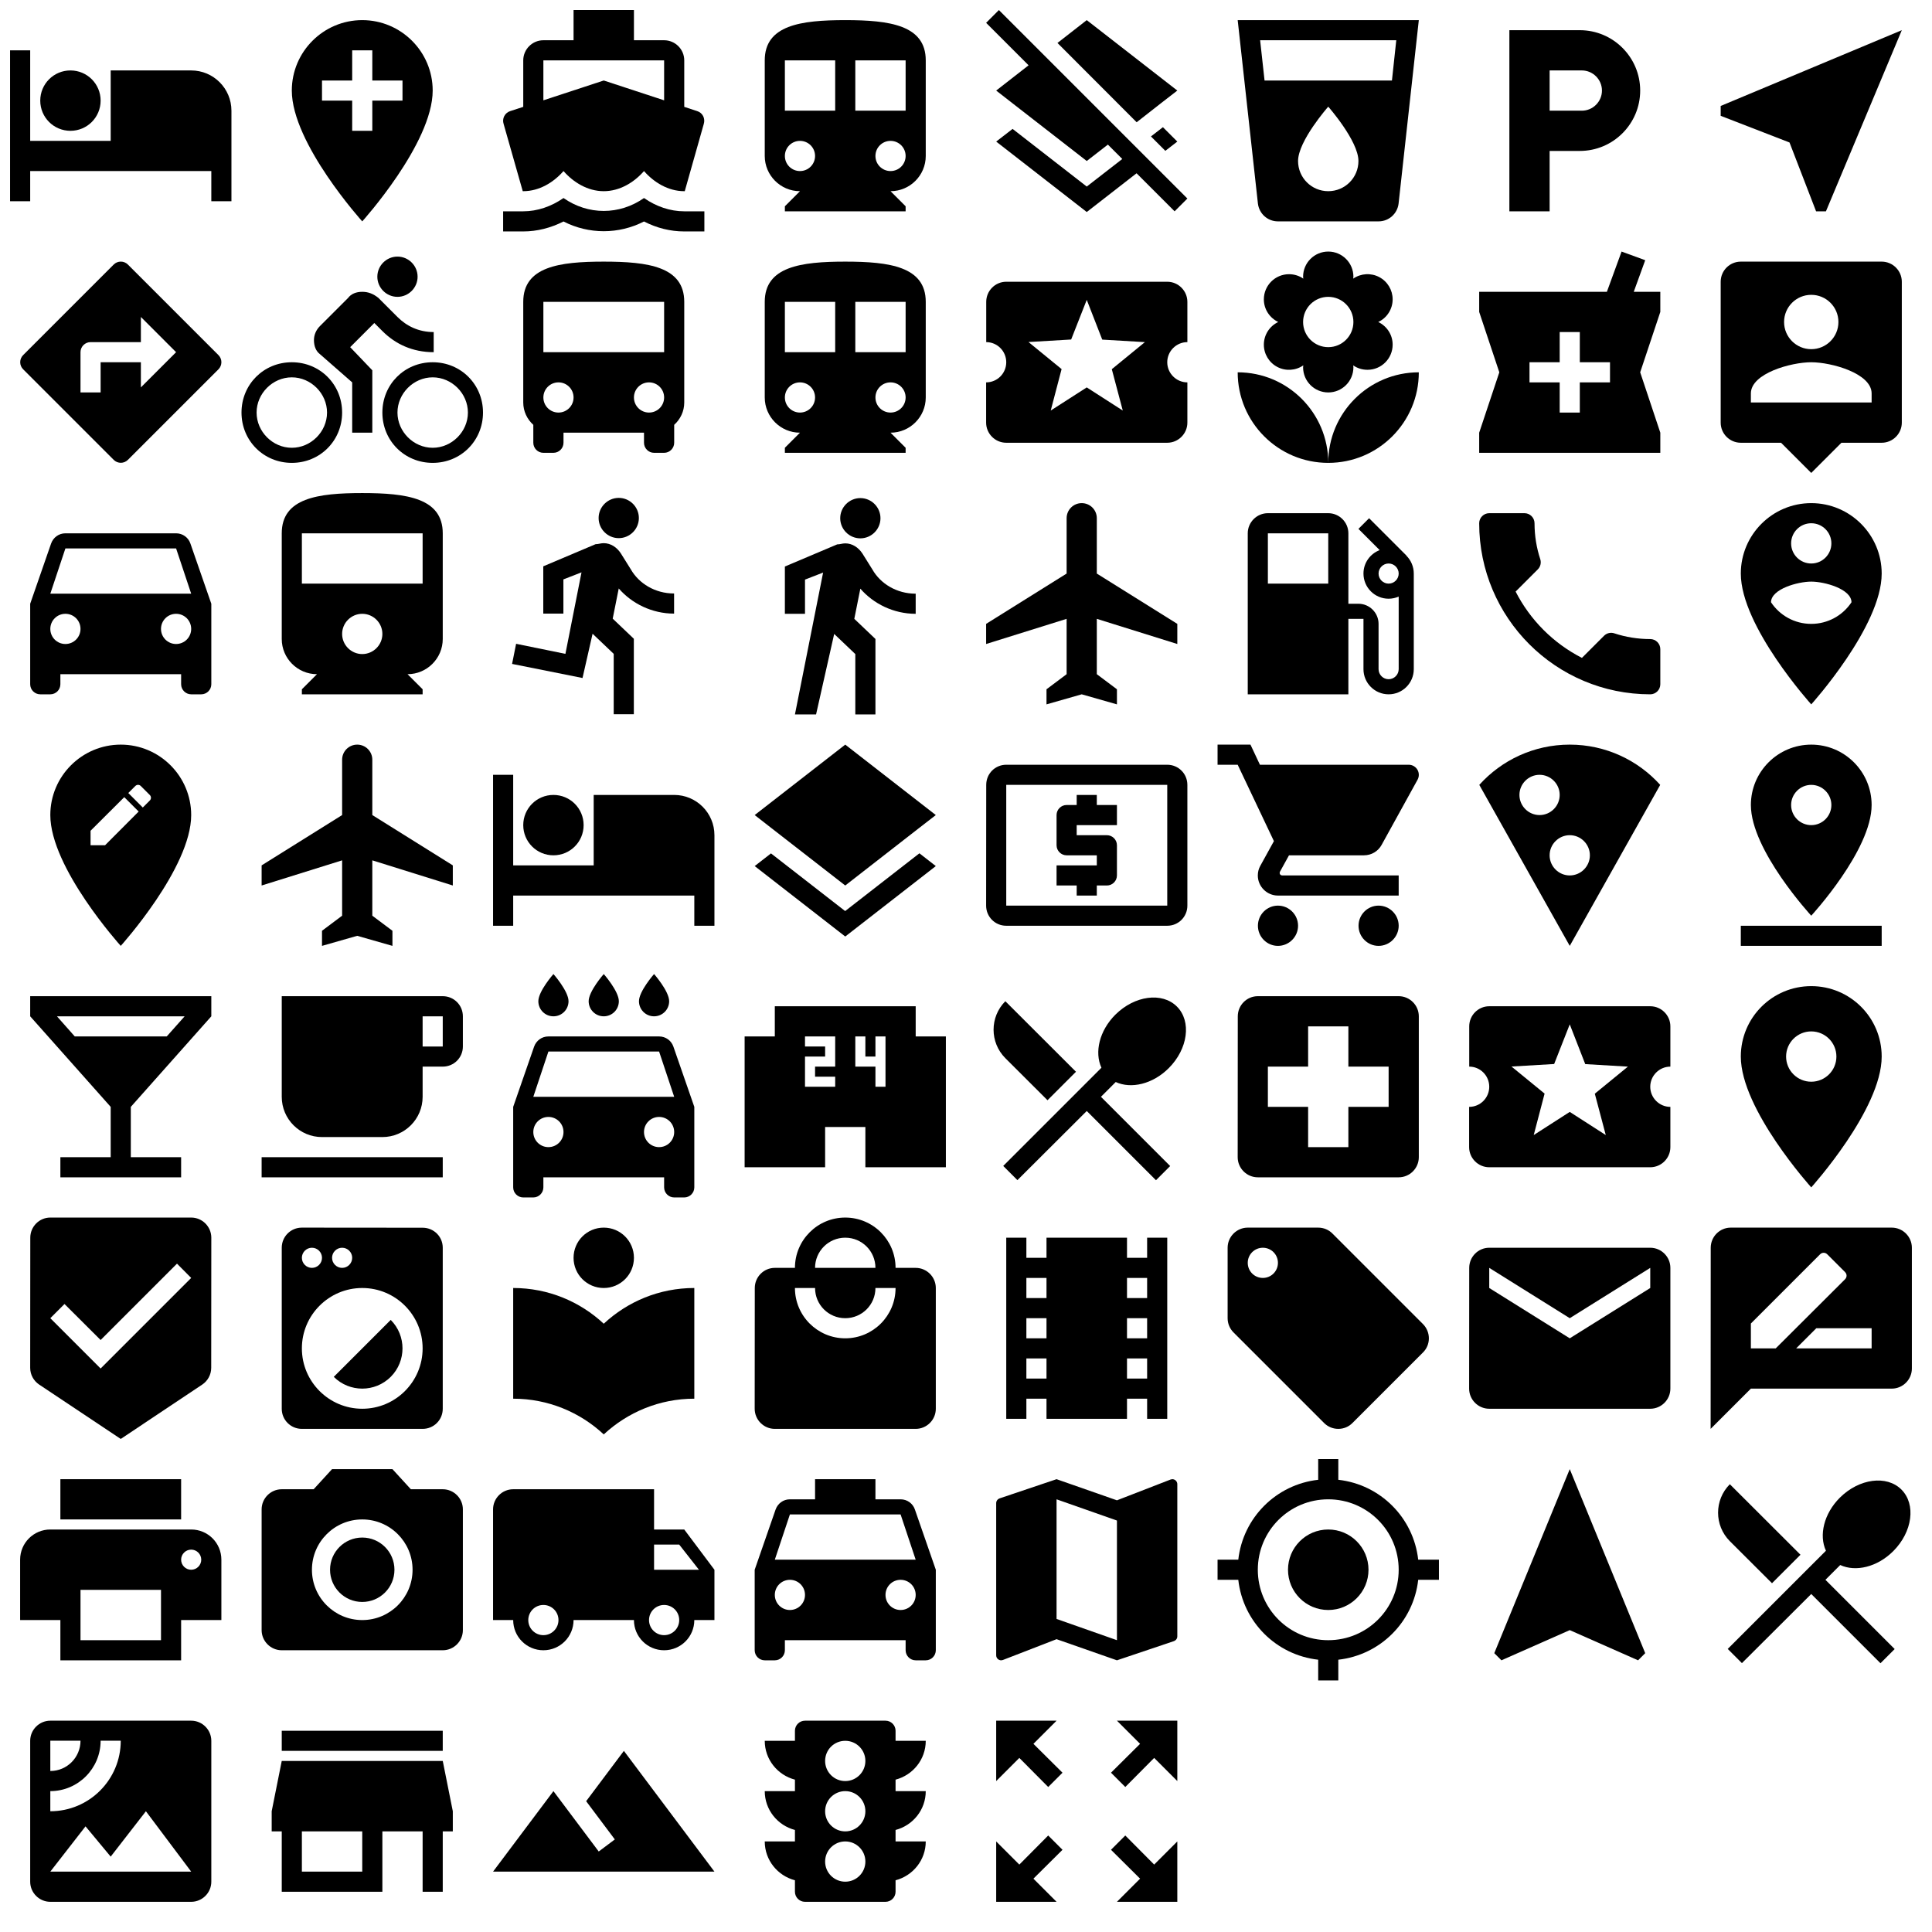
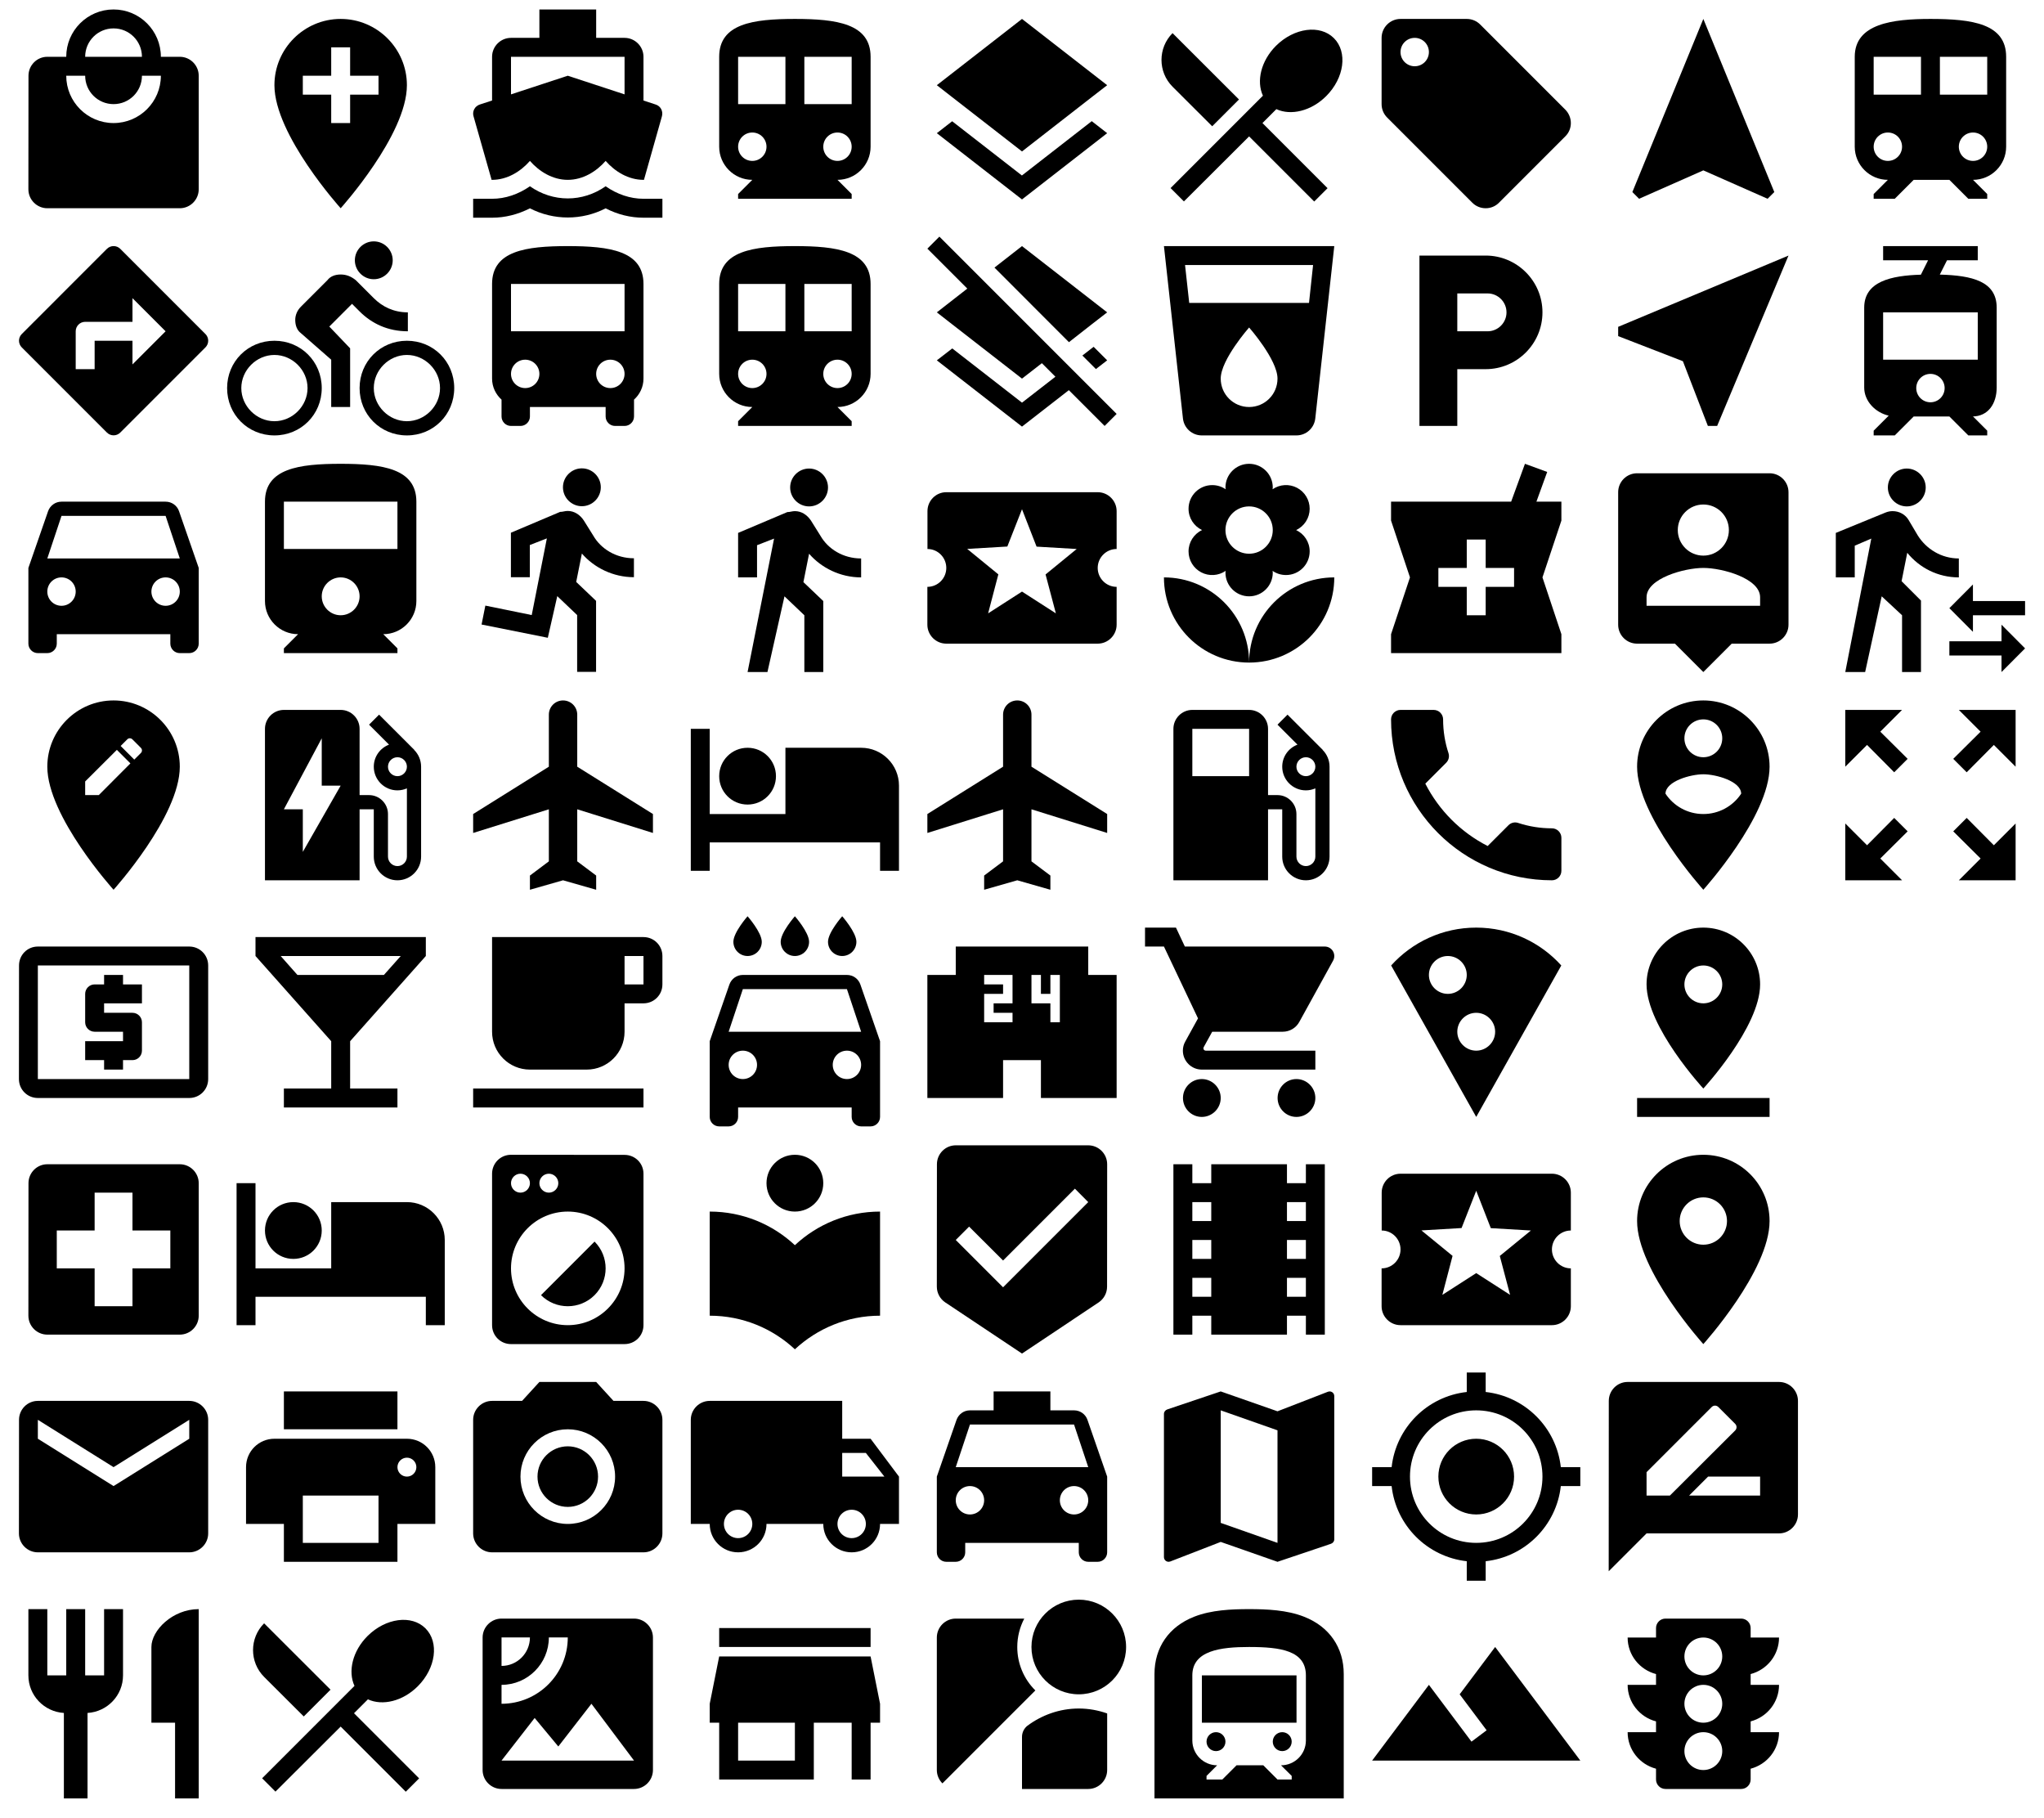
- <svg xmlns="http://www.w3.org/2000/svg" width="192" height="192" viewBox="0 0 192 192">
+ <svg xmlns="http://www.w3.org/2000/svg" width="216" height="192" viewBox="0 0 216 192">
  <svg width="24" height="24" viewBox="0 0 24 24" id="ic_add_location_24px" x="24">
    <path d="M12 2C8.14 2 5 5.14 5 9c0 5.25 7 13 7 13s7-7.75 7-13c0-3.86-3.14-7-7-7zm4 8h-3v3h-2v-3H8V8h3V5h2v3h3v2z" />
  </svg>
-   <svg width="24" height="24" viewBox="0 0 24 24" id="ic_beenhere_24px" y="120">
+   <svg width="24" height="24" viewBox="0 0 24 24" id="ic_beenhere_24px" x="96" y="120">
    <path d="M19 1H5c-1.1 0-1.99.9-1.99 2L3 15.93c0 .69.35 1.3.88 1.66L12 23l8.11-5.41c.53-.36.88-.97.88-1.66L21 3c0-1.1-.9-2-2-2zm-9 15l-5-5 1.41-1.41L10 13.17l7.59-7.59L19 7l-9 9z" />
  </svg>
  <svg width="24" height="24" viewBox="0 0 24 24" id="ic_directions_24px" y="24">
    <path d="M21.71 11.29l-9-9a.996.996 0 0 0-1.41 0l-9 9a.996.996 0 0 0 0 1.41l9 9c.39.39 1.02.39 1.41 0l9-9a.996.996 0 0 0 0-1.41zM14 14.5V12h-4v3H8v-4c0-.55.45-1 1-1h5V7.5l3.5 3.5-3.5 3.5z" />
  </svg>
  <svg width="24" height="24" viewBox="0 0 24 24" id="ic_directions_bike_24px" x="24" y="24">
    <path d="M15.5 5.5c1.1 0 2-.9 2-2s-.9-2-2-2-2 .9-2 2 .9 2 2 2zM5 12c-2.8 0-5 2.2-5 5s2.2 5 5 5 5-2.2 5-5-2.2-5-5-5zm0 8.5c-1.9 0-3.5-1.6-3.5-3.5s1.6-3.5 3.5-3.5 3.5 1.6 3.5 3.5-1.6 3.5-3.5 3.5zm5.8-10l2.4-2.4.8.8c1.3 1.3 3 2.1 5.1 2.1V9c-1.5 0-2.7-.6-3.6-1.5l-1.9-1.9c-.5-.4-1-.6-1.6-.6s-1.1.2-1.4.6L7.8 8.4c-.4.4-.6.9-.6 1.4 0 .6.2 1.1.6 1.4L11 14v5h2v-6.2l-2.2-2.3zM19 12c-2.8 0-5 2.2-5 5s2.2 5 5 5 5-2.2 5-5-2.2-5-5-5zm0 8.5c-1.9 0-3.5-1.6-3.5-3.5s1.6-3.5 3.5-3.5 3.5 1.6 3.5 3.5-1.6 3.5-3.5 3.5z" />
  </svg>
  <svg width="24" height="24" viewBox="0 0 24 24" id="ic_directions_boat_24px" x="48">
    <path d="M20 21c-1.39 0-2.78-.47-4-1.32-2.44 1.71-5.56 1.71-8 0C6.78 20.53 5.39 21 4 21H2v2h2c1.38 0 2.74-.35 4-.99a8.752 8.752 0 0 0 8 0c1.26.65 2.62.99 4 .99h2v-2h-2zM3.95 19H4c1.6 0 3.02-.88 4-2 .98 1.12 2.4 2 4 2s3.02-.88 4-2c.98 1.12 2.4 2 4 2h.05l1.89-6.68c.08-.26.06-.54-.06-.78s-.34-.42-.6-.5L20 10.62V6c0-1.1-.9-2-2-2h-3V1H9v3H6c-1.1 0-2 .9-2 2v4.62l-1.29.42a1.007 1.007 0 0 0-.66 1.28L3.95 19zM6 6h12v3.97L12 8 6 9.97V6z" />
  </svg>
  <svg width="24" height="24" viewBox="0 0 24 24" id="ic_directions_bus_24px" x="48" y="24">
    <path d="M4 16c0 .88.39 1.67 1 2.22V20c0 .55.45 1 1 1h1c.55 0 1-.45 1-1v-1h8v1c0 .55.45 1 1 1h1c.55 0 1-.45 1-1v-1.78c.61-.55 1-1.34 1-2.22V6c0-3.5-3.58-4-8-4s-8 .5-8 4v10zm3.5 1c-.83 0-1.5-.67-1.5-1.5S6.67 14 7.5 14s1.5.67 1.5 1.5S8.33 17 7.5 17zm9 0c-.83 0-1.5-.67-1.5-1.5s.67-1.5 1.5-1.5 1.5.67 1.5 1.5-.67 1.5-1.5 1.5zm1.5-6H6V6h12v5z" />
  </svg>
  <svg width="24" height="24" viewBox="0 0 24 24" id="ic_directions_car_24px" y="48">
    <path d="M18.92 6.01C18.72 5.42 18.16 5 17.5 5h-11c-.66 0-1.21.42-1.42 1.01L3 12v8c0 .55.45 1 1 1h1c.55 0 1-.45 1-1v-1h12v1c0 .55.45 1 1 1h1c.55 0 1-.45 1-1v-8l-2.08-5.99zM6.5 16c-.83 0-1.5-.67-1.5-1.5S5.67 13 6.5 13s1.5.67 1.5 1.5S7.33 16 6.5 16zm11 0c-.83 0-1.5-.67-1.5-1.5s.67-1.5 1.5-1.5 1.5.67 1.5 1.5-.67 1.5-1.5 1.5zM5 11l1.5-4.5h11L19 11H5z" />
  </svg>
  <svg width="24" height="24" viewBox="0 0 24 24" id="ic_directions_railway_24px" x="24" y="48">
    <path d="M4 15.5C4 17.43 5.57 19 7.5 19L6 20.5v.5h12v-.5L16.5 19c1.93 0 3.5-1.57 3.5-3.5V5c0-3.5-3.58-4-8-4s-8 .5-8 4v10.5zm8 1.5c-1.1 0-2-.9-2-2s.9-2 2-2 2 .9 2 2-.9 2-2 2zm6-7H6V5h12v5z" />
  </svg>
  <svg width="24" height="24" viewBox="0 0 24 24" id="ic_directions_run_24px" x="48" y="48">
    <path d="M13.49 5.48c1.1 0 2-.9 2-2s-.9-2-2-2-2 .9-2 2 .9 2 2 2zm-3.6 13.9l1-4.4 2.1 2v6h2v-7.5l-2.1-2 .6-3c1.3 1.5 3.3 2.5 5.5 2.5v-2c-1.9 0-3.5-1-4.3-2.4l-1-1.6c-.4-.6-1-1-1.7-1-.3 0-.5.1-.8.1l-5.2 2.2v4.7h2v-3.4l1.8-.7-1.6 8.1-4.9-1-.4 2 7 1.4z" />
  </svg>
  <svg width="24" height="24" viewBox="0 0 24 24" id="ic_directions_subway_24px" x="72">
    <path d="M12 2c-4.42 0-8 .5-8 4v9.5C4 17.43 5.57 19 7.5 19L6 20.5v.5h12v-.5L16.5 19c1.93 0 3.5-1.57 3.5-3.5V6c0-3.5-3.58-4-8-4zM7.5 17c-.83 0-1.5-.67-1.5-1.5S6.67 14 7.5 14s1.5.67 1.5 1.5S8.33 17 7.5 17zm3.5-6H6V6h5v5zm5.5 6c-.83 0-1.5-.67-1.5-1.5s.67-1.5 1.5-1.5 1.5.67 1.5 1.5-.67 1.5-1.5 1.5zm1.5-6h-5V6h5v5z" />
  </svg>
  <svg width="24" height="24" viewBox="0 0 24 24" id="ic_directions_transit_24px" x="72" y="24">
    <path d="M12 2c-4.42 0-8 .5-8 4v9.5C4 17.43 5.57 19 7.5 19L6 20.5v.5h12v-.5L16.5 19c1.93 0 3.5-1.57 3.5-3.5V6c0-3.5-3.58-4-8-4zM7.5 17c-.83 0-1.5-.67-1.5-1.5S6.67 14 7.5 14s1.5.67 1.5 1.5S8.33 17 7.5 17zm3.5-6H6V6h5v5zm5.5 6c-.83 0-1.5-.67-1.5-1.5s.67-1.5 1.5-1.5 1.5.67 1.5 1.5-.67 1.5-1.5 1.5zm1.5-6h-5V6h5v5z" />
  </svg>
  <svg width="24" height="24" viewBox="0 0 24 24" id="ic_directions_walk_24px" x="72" y="48">
    <path d="M13.5 5.5c1.1 0 2-.9 2-2s-.9-2-2-2-2 .9-2 2 .9 2 2 2zM9.8 8.9L7 23h2.1l1.8-8 2.1 2v6h2v-7.5l-2.1-2 .6-3C14.8 12 16.8 13 19 13v-2c-1.9 0-3.5-1-4.3-2.4l-1-1.6c-.4-.6-1-1-1.7-1-.3 0-.5.1-.8.1L6 8.3V13h2V9.6l1.8-.7" />
  </svg>
  <svg width="24" height="24" viewBox="0 0 24 24" id="ic_edit_location_24px" y="72">
    <path d="M12 2C8.14 2 5 5.14 5 9c0 5.25 7 13 7 13s7-7.75 7-13c0-3.86-3.14-7-7-7zm-1.56 10H9v-1.44l3.35-3.34 1.43 1.43L10.44 12zm4.45-4.45l-.7.7-1.44-1.44.7-.7a.38.38 0 0 1 .54 0l.9.9c.15.15.15.39 0 .54z" />
  </svg>
-   <svg width="24" height="24" viewBox="0 0 24 24" id="ic_flight_24px" x="24" y="72">
+   <svg width="24" height="24" viewBox="0 0 24 24" id="ic_ev_station_24px" x="24" y="72">
+     <path d="M19.77 7.23l.01-.01-3.72-3.72L15 4.56l2.11 2.11c-.94.36-1.61 1.26-1.61 2.33a2.5 2.5 0 0 0 2.5 2.5c.36 0 .69-.08 1-.21v7.21c0 .55-.45 1-1 1s-1-.45-1-1V14c0-1.1-.9-2-2-2h-1V5c0-1.1-.9-2-2-2H6c-1.1 0-2 .9-2 2v16h10v-7.5h1.5v5a2.5 2.5 0 0 0 5 0V9c0-.69-.28-1.32-.73-1.77zM18 10c-.55 0-1-.45-1-1s.45-1 1-1 1 .45 1 1-.45 1-1 1zM8 18v-4.5H6L10 6v5h2l-4 7z" />
+   </svg>
+   <svg width="24" height="24" viewBox="0 0 24 24" id="ic_flight_24px" x="48" y="72">
    <path d="M21 16v-2l-8-5V3.5c0-.83-.67-1.5-1.5-1.5S10 2.67 10 3.5V9l-8 5v2l8-2.5V19l-2 1.5V22l3.5-1 3.5 1v-1.5L13 19v-5.5l8 2.5z" />
  </svg>
-   <svg width="24" height="24" viewBox="0 0 24 24" id="ic_hotel_24px" x="48" y="72">
+   <svg width="24" height="24" viewBox="0 0 24 24" id="ic_hotel_24px" x="72" y="72">
    <path d="M7 13c1.66 0 3-1.34 3-3S8.66 7 7 7s-3 1.34-3 3 1.34 3 3 3zm12-6h-8v7H3V5H1v15h2v-3h18v3h2v-9a4 4 0 0 0-4-4z" />
  </svg>
-   <svg width="24" height="24" viewBox="0 0 24 24" id="ic_layers_24px" x="72" y="72">
+   <svg width="24" height="24" viewBox="0 0 24 24" id="ic_layers_24px" x="96">
    <path d="M11.99 18.54l-7.37-5.73L3 14.07l9 7 9-7-1.63-1.27-7.38 5.74zM12 16l7.36-5.73L21 9l-9-7-9 7 1.63 1.27L12 16z" />
  </svg>
-   <svg width="24" height="24" viewBox="0 0 24 24" id="ic_layers_clear_24px" x="96">
+   <svg width="24" height="24" viewBox="0 0 24 24" id="ic_layers_clear_24px" x="96" y="24">
    <path d="M19.81 14.99l1.19-.92-1.43-1.43-1.19.92 1.43 1.43zm-.45-4.72L21 9l-9-7-2.91 2.27 7.87 7.88 2.4-1.88zM3.27 1L2 2.27l4.22 4.22L3 9l1.63 1.27L12 16l2.1-1.63 1.43 1.43L12 18.54l-7.37-5.73L3 14.07l9 7 4.95-3.85L20.73 21 22 19.73 3.27 1z" />
  </svg>
-   <svg width="24" height="24" viewBox="0 0 24 24" id="ic_local_activity_24px" x="96" y="24">
+   <svg width="24" height="24" viewBox="0 0 24 24" id="ic_local_activity_24px" x="96" y="48">
    <path d="M20 12c0-1.1.9-2 2-2V6c0-1.1-.9-2-2-2H4c-1.1 0-1.99.9-1.99 2v4c1.1 0 1.99.9 1.99 2s-.89 2-2 2v4c0 1.1.9 2 2 2h16c1.1 0 2-.9 2-2v-4c-1.1 0-2-.9-2-2zm-4.42 4.8L12 14.5l-3.58 2.3 1.08-4.12-3.29-2.69 4.24-.25L12 5.8l1.54 3.95 4.24.25-3.29 2.69 1.09 4.11z" />
  </svg>
-   <svg width="24" height="24" viewBox="0 0 24 24" id="ic_local_airport_24px" x="96" y="48">
+   <svg width="24" height="24" viewBox="0 0 24 24" id="ic_local_airport_24px" x="96" y="72">
    <path d="M21 16v-2l-8-5V3.5c0-.83-.67-1.5-1.5-1.5S10 2.67 10 3.5V9l-8 5v2l8-2.5V19l-2 1.5V22l3.5-1 3.5 1v-1.5L13 19v-5.5l8 2.5z" />
  </svg>
-   <svg width="24" height="24" viewBox="0 0 24 24" id="ic_local_atm_24px" x="96" y="72">
+   <svg width="24" height="24" viewBox="0 0 24 24" id="ic_local_atm_24px" y="96">
    <path d="M11 17h2v-1h1c.55 0 1-.45 1-1v-3c0-.55-.45-1-1-1h-3v-1h4V8h-2V7h-2v1h-1c-.55 0-1 .45-1 1v3c0 .55.45 1 1 1h3v1H9v2h2v1zm9-13H4c-1.11 0-1.99.89-1.99 2L2 18c0 1.11.89 2 2 2h16c1.11 0 2-.89 2-2V6c0-1.11-.89-2-2-2zm0 14H4V6h16v12z" />
  </svg>
-   <svg width="24" height="24" viewBox="0 0 24 24" id="ic_local_bar_24px" y="96">
+   <svg width="24" height="24" viewBox="0 0 24 24" id="ic_local_bar_24px" x="24" y="96">
    <path d="M21 5V3H3v2l8 9v5H6v2h12v-2h-5v-5l8-9zM7.43 7L5.66 5h12.69l-1.78 2H7.43z" />
  </svg>
-   <svg width="24" height="24" viewBox="0 0 24 24" id="ic_local_cafe_24px" x="24" y="96">
+   <svg width="24" height="24" viewBox="0 0 24 24" id="ic_local_cafe_24px" x="48" y="96">
    <path d="M20 3H4v10a4 4 0 0 0 4 4h6a4 4 0 0 0 4-4v-3h2c1.11 0 2-.89 2-2V5c0-1.11-.89-2-2-2zm0 5h-2V5h2v3zM2 21h18v-2H2v2z" />
  </svg>
-   <svg width="24" height="24" viewBox="0 0 24 24" id="ic_local_car_wash_24px" x="48" y="96">
+   <svg width="24" height="24" viewBox="0 0 24 24" id="ic_local_car_wash_24px" x="72" y="96">
    <path d="M17 5c.83 0 1.5-.67 1.5-1.5 0-1-1.5-2.7-1.5-2.7s-1.5 1.7-1.5 2.7c0 .83.67 1.5 1.5 1.5zm-5 0c.83 0 1.5-.67 1.5-1.5 0-1-1.5-2.7-1.5-2.7s-1.5 1.7-1.5 2.7c0 .83.67 1.5 1.5 1.5zM7 5c.83 0 1.5-.67 1.5-1.5C8.5 2.5 7 .8 7 .8S5.5 2.5 5.5 3.5C5.5 4.33 6.17 5 7 5zm11.92 3.01C18.72 7.42 18.16 7 17.5 7h-11c-.66 0-1.21.42-1.42 1.01L3 14v8c0 .55.45 1 1 1h1c.55 0 1-.45 1-1v-1h12v1c0 .55.45 1 1 1h1c.55 0 1-.45 1-1v-8l-2.08-5.99zM6.5 18c-.83 0-1.5-.67-1.5-1.5S5.67 15 6.5 15s1.5.67 1.5 1.5S7.33 18 6.5 18zm11 0c-.83 0-1.5-.67-1.5-1.5s.67-1.5 1.5-1.5 1.5.67 1.5 1.5-.67 1.5-1.5 1.5zM5 13l1.5-4.5h11L19 13H5z" />
  </svg>
-   <svg width="24" height="24" viewBox="0 0 24 24" id="ic_local_convenience_store_24px" x="72" y="96">
+   <svg width="24" height="24" viewBox="0 0 24 24" id="ic_local_convenience_store_24px" x="96" y="96">
    <path d="M19 7V4H5v3H2v13h8v-4h4v4h8V7h-3zm-8 3H9v1h2v1H8V9h2V8H8V7h3v3zm5 2h-1v-2h-2V7h1v2h1V7h1v5z" />
  </svg>
-   <svg width="24" height="24" viewBox="0 0 24 24" id="ic_local_dining_24px" x="96" y="96">
+   <svg width="24" height="24" viewBox="0 0 24 24" id="ic_local_dining_24px" x="120">
    <path d="M8.1 13.34l2.83-2.83L3.91 3.5a4.008 4.008 0 0 0 0 5.66l4.19 4.18zm6.78-1.81c1.53.71 3.68.21 5.27-1.38 1.91-1.91 2.28-4.65.81-6.12-1.46-1.46-4.2-1.1-6.12.81-1.59 1.59-2.09 3.74-1.38 5.27L3.7 19.87l1.41 1.41L12 14.41l6.88 6.88 1.41-1.41L13.41 13l1.47-1.47z" />
  </svg>
-   <svg width="24" height="24" viewBox="0 0 24 24" id="ic_local_drink_24px" x="120">
+   <svg width="24" height="24" viewBox="0 0 24 24" id="ic_local_drink_24px" x="120" y="24">
    <path d="M3 2l2.01 18.23C5.13 21.23 5.97 22 7 22h10c1.03 0 1.87-.77 1.99-1.77L21 2H3zm9 17c-1.66 0-3-1.34-3-3 0-2 3-5.4 3-5.4s3 3.4 3 5.4c0 1.66-1.34 3-3 3zm6.33-11H5.67l-.44-4h13.53l-.43 4z" />
  </svg>
-   <svg width="24" height="24" viewBox="0 0 24 24" id="ic_local_florist_24px" x="120" y="24">
+   <svg width="24" height="24" viewBox="0 0 24 24" id="ic_local_florist_24px" x="120" y="48">
    <path d="M12 22a9 9 0 0 0 9-9 9 9 0 0 0-9 9zM5.6 10.25a2.5 2.5 0 0 0 3.92 2.06l-.02.19a2.5 2.5 0 0 0 5 0l-.02-.19c.4.28.89.44 1.42.44a2.5 2.5 0 0 0 2.5-2.5c0-1-.59-1.85-1.43-2.25a2.49 2.49 0 0 0 1.43-2.25 2.5 2.5 0 0 0-3.92-2.06l.02-.19a2.5 2.5 0 1 0-5 0l.02.19c-.4-.28-.89-.44-1.42-.44a2.5 2.5 0 0 0-2.5 2.5c0 1 .59 1.85 1.43 2.25a2.49 2.49 0 0 0-1.43 2.25zM12 5.5a2.5 2.5 0 0 1 0 5 2.5 2.5 0 0 1 0-5zM3 13a9 9 0 0 0 9 9 9 9 0 0 0-9-9z" />
  </svg>
-   <svg width="24" height="24" viewBox="0 0 24 24" id="ic_local_gas_station_24px" x="120" y="48">
+   <svg width="24" height="24" viewBox="0 0 24 24" id="ic_local_gas_station_24px" x="120" y="72">
    <path d="M19.77 7.23l.01-.01-3.72-3.72L15 4.56l2.11 2.11c-.94.36-1.61 1.26-1.61 2.33a2.5 2.5 0 0 0 2.5 2.5c.36 0 .69-.08 1-.21v7.21c0 .55-.45 1-1 1s-1-.45-1-1V14c0-1.1-.9-2-2-2h-1V5c0-1.1-.9-2-2-2H6c-1.1 0-2 .9-2 2v16h10v-7.5h1.5v5a2.5 2.5 0 0 0 5 0V9c0-.69-.28-1.32-.73-1.77zM12 10H6V5h6v5zm6 0c-.55 0-1-.45-1-1s.45-1 1-1 1 .45 1 1-.45 1-1 1z" />
  </svg>
-   <svg width="24" height="24" viewBox="0 0 24 24" id="ic_local_grocery_store_24px" x="120" y="72">
+   <svg width="24" height="24" viewBox="0 0 24 24" id="ic_local_grocery_store_24px" x="120" y="96">
    <path d="M7 18c-1.1 0-1.99.9-1.99 2S5.9 22 7 22s2-.9 2-2-.9-2-2-2zM1 2v2h2l3.6 7.59-1.35 2.45c-.16.28-.25.61-.25.96 0 1.1.9 2 2 2h12v-2H7.42c-.14 0-.25-.11-.25-.25l.03-.12.9-1.63h7.45c.75 0 1.41-.41 1.75-1.03l3.58-6.49A1.003 1.003 0 0 0 20 4H5.21l-.94-2H1zm16 16c-1.1 0-1.99.9-1.99 2s.89 2 1.99 2 2-.9 2-2-.9-2-2-2z" />
  </svg>
-   <svg width="24" height="24" viewBox="0 0 24 24" id="ic_local_hospital_24px" x="120" y="96">
+   <svg width="24" height="24" viewBox="0 0 24 24" id="ic_local_hospital_24px" y="120">
    <path d="M19 3H5c-1.1 0-1.99.9-1.99 2L3 19c0 1.1.9 2 2 2h14c1.1 0 2-.9 2-2V5c0-1.1-.9-2-2-2zm-1 11h-4v4h-4v-4H6v-4h4V6h4v4h4v4z" />
  </svg>
-   <svg width="24" height="24" viewBox="0 0 24 24" id="ic_local_hotel_24px">
+   <svg width="24" height="24" viewBox="0 0 24 24" id="ic_local_hotel_24px" x="24" y="120">
    <path d="M7 13c1.66 0 3-1.34 3-3S8.66 7 7 7s-3 1.34-3 3 1.34 3 3 3zm12-6h-8v7H3V5H1v15h2v-3h18v3h2v-9a4 4 0 0 0-4-4z" />
  </svg>
-   <svg width="24" height="24" viewBox="0 0 24 24" id="ic_local_laundry_service_24px" x="24" y="120">
+   <svg width="24" height="24" viewBox="0 0 24 24" id="ic_local_laundry_service_24px" x="48" y="120">
    <path d="M9.17 16.83a4.008 4.008 0 0 0 5.66 0 4.008 4.008 0 0 0 0-5.66l-5.66 5.66zM18 2.01L6 2c-1.11 0-2 .89-2 2v16c0 1.11.89 2 2 2h12c1.11 0 2-.89 2-2V4c0-1.11-.89-1.99-2-1.99zM10 4c.55 0 1 .45 1 1s-.45 1-1 1-1-.45-1-1 .45-1 1-1zM7 4c.55 0 1 .45 1 1s-.45 1-1 1-1-.45-1-1 .45-1 1-1zm5 16c-3.31 0-6-2.69-6-6s2.69-6 6-6 6 2.69 6 6-2.69 6-6 6z" />
  </svg>
-   <svg width="24" height="24" viewBox="0 0 24 24" id="ic_local_library_24px" x="48" y="120">
+   <svg width="24" height="24" viewBox="0 0 24 24" id="ic_local_library_24px" x="72" y="120">
    <path d="M12 11.55C9.64 9.35 6.48 8 3 8v11c3.48 0 6.64 1.35 9 3.55 2.36-2.19 5.52-3.55 9-3.55V8c-3.48 0-6.64 1.35-9 3.55zM12 8c1.66 0 3-1.34 3-3s-1.34-3-3-3-3 1.34-3 3 1.34 3 3 3z" />
  </svg>
-   <svg width="24" height="24" viewBox="0 0 24 24" id="ic_local_mall_24px" x="72" y="120">
+   <svg width="24" height="24" viewBox="0 0 24 24" id="ic_local_mall_24px">
    <path d="M19 6h-2c0-2.76-2.24-5-5-5S7 3.24 7 6H5c-1.1 0-1.99.9-1.99 2L3 20c0 1.1.9 2 2 2h14c1.1 0 2-.9 2-2V8c0-1.1-.9-2-2-2zm-7-3c1.66 0 3 1.34 3 3H9c0-1.66 1.34-3 3-3zm0 10c-2.76 0-5-2.24-5-5h2c0 1.66 1.34 3 3 3s3-1.34 3-3h2c0 2.76-2.24 5-5 5z" />
  </svg>
-   <svg width="24" height="24" viewBox="0 0 24 24" id="ic_local_movies_24px" x="96" y="120">
+   <svg width="24" height="24" viewBox="0 0 24 24" id="ic_local_movies_24px" x="120" y="120">
    <path d="M18 3v2h-2V3H8v2H6V3H4v18h2v-2h2v2h8v-2h2v2h2V3h-2zM8 17H6v-2h2v2zm0-4H6v-2h2v2zm0-4H6V7h2v2zm10 8h-2v-2h2v2zm0-4h-2v-2h2v2zm0-4h-2V7h2v2z" />
  </svg>
-   <svg width="24" height="24" viewBox="0 0 24 24" id="ic_local_offer_24px" x="120" y="120">
+   <svg width="24" height="24" viewBox="0 0 24 24" id="ic_local_offer_24px" x="144">
    <path d="M21.41 11.58l-9-9C12.05 2.22 11.55 2 11 2H4c-1.1 0-2 .9-2 2v7c0 .55.22 1.05.59 1.42l9 9c.36.36.86.58 1.41.58.55 0 1.05-.22 1.41-.59l7-7c.37-.36.59-.86.59-1.41 0-.55-.23-1.06-.59-1.42zM5.5 7C4.67 7 4 6.33 4 5.5S4.67 4 5.5 4 7 4.67 7 5.5 6.33 7 5.5 7z" />
  </svg>
-   <svg width="24" height="24" viewBox="0 0 24 24" id="ic_local_parking_24px" x="144">
+   <svg width="24" height="24" viewBox="0 0 24 24" id="ic_local_parking_24px" x="144" y="24">
    <path d="M13 3H6v18h4v-6h3c3.31 0 6-2.69 6-6s-2.69-6-6-6zm.2 8H10V7h3.2c1.1 0 2 .9 2 2s-.9 2-2 2z" />
  </svg>
-   <svg width="24" height="24" viewBox="0 0 24 24" id="ic_local_pharmacy_24px" x="144" y="24">
+   <svg width="24" height="24" viewBox="0 0 24 24" id="ic_local_pharmacy_24px" x="144" y="48">
    <path d="M21 5h-2.64l1.14-3.14L17.15 1l-1.46 4H3v2l2 6-2 6v2h18v-2l-2-6 2-6V5zm-5 9h-3v3h-2v-3H8v-2h3V9h2v3h3v2z" />
  </svg>
-   <svg width="24" height="24" viewBox="0 0 24 24" id="ic_local_phone_24px" x="144" y="48">
+   <svg width="24" height="24" viewBox="0 0 24 24" id="ic_local_phone_24px" x="144" y="72">
    <path d="M6.62 10.79a15.15 15.15 0 0 0 6.59 6.59l2.2-2.2c.27-.27.67-.36 1.02-.24 1.12.37 2.33.57 3.57.57.55 0 1 .45 1 1V20c0 .55-.45 1-1 1-9.39 0-17-7.61-17-17 0-.55.45-1 1-1h3.5c.55 0 1 .45 1 1 0 1.25.2 2.45.57 3.57.11.35.03.74-.25 1.02l-2.2 2.2z" />
  </svg>
-   <svg width="24" height="24" viewBox="0 0 24 24" id="ic_local_pizza_24px" x="144" y="72">
+   <svg width="24" height="24" viewBox="0 0 24 24" id="ic_local_pizza_24px" x="144" y="96">
    <path d="M12 2C8.43 2 5.23 3.54 3.01 6L12 22l8.99-16C18.78 3.55 15.57 2 12 2zM7 7c0-1.1.9-2 2-2s2 .9 2 2-.9 2-2 2-2-.9-2-2zm5 8c-1.1 0-2-.9-2-2s.9-2 2-2 2 .9 2 2-.9 2-2 2z" />
  </svg>
-   <svg width="24" height="24" viewBox="0 0 24 24" id="ic_local_play_24px" x="144" y="96">
+   <svg width="24" height="24" viewBox="0 0 24 24" id="ic_local_play_24px" x="144" y="120">
    <path d="M20 12c0-1.1.9-2 2-2V6c0-1.1-.9-2-2-2H4c-1.1 0-1.99.9-1.99 2v4c1.1 0 1.99.9 1.99 2s-.89 2-2 2v4c0 1.1.9 2 2 2h16c1.1 0 2-.9 2-2v-4c-1.1 0-2-.9-2-2zm-4.42 4.8L12 14.5l-3.58 2.3 1.08-4.12-3.29-2.69 4.24-.25L12 5.8l1.54 3.95 4.24.25-3.29 2.69 1.09 4.11z" />
  </svg>
-   <svg width="24" height="24" viewBox="0 0 24 24" id="ic_local_post_office_24px" x="144" y="120">
+   <svg width="24" height="24" viewBox="0 0 24 24" id="ic_local_post_office_24px" y="144">
    <path d="M20 4H4c-1.1 0-1.99.9-1.99 2L2 18c0 1.1.9 2 2 2h16c1.1 0 2-.9 2-2V6c0-1.1-.9-2-2-2zm0 4l-8 5-8-5V6l8 5 8-5v2z" />
  </svg>
-   <svg width="24" height="24" viewBox="0 0 24 24" id="ic_local_printshop_24px" y="144">
+   <svg width="24" height="24" viewBox="0 0 24 24" id="ic_local_printshop_24px" x="24" y="144">
    <path d="M19 8H5c-1.66 0-3 1.34-3 3v6h4v4h12v-4h4v-6c0-1.66-1.34-3-3-3zm-3 11H8v-5h8v5zm3-7c-.55 0-1-.45-1-1s.45-1 1-1 1 .45 1 1-.45 1-1 1zm-1-9H6v4h12V3z" />
  </svg>
-   <svg width="24" height="24" viewBox="0 0 24 24" id="ic_local_see_24px" x="24" y="144">
+   <svg width="24" height="24" viewBox="0 0 24 24" id="ic_local_see_24px" x="48" y="144">
    <circle cx="12" cy="12" r="3.2" />
    <path d="M9 2L7.17 4H4c-1.1 0-2 .9-2 2v12c0 1.1.9 2 2 2h16c1.1 0 2-.9 2-2V6c0-1.1-.9-2-2-2h-3.17L15 2H9zm3 15c-2.76 0-5-2.24-5-5s2.24-5 5-5 5 2.24 5 5-2.24 5-5 5z" />
  </svg>
-   <svg width="24" height="24" viewBox="0 0 24 24" id="ic_local_shipping_24px" x="48" y="144">
+   <svg width="24" height="24" viewBox="0 0 24 24" id="ic_local_shipping_24px" x="72" y="144">
    <path d="M20 8h-3V4H3c-1.1 0-2 .9-2 2v11h2c0 1.66 1.34 3 3 3s3-1.34 3-3h6c0 1.66 1.34 3 3 3s3-1.34 3-3h2v-5l-3-4zM6 18.5c-.83 0-1.5-.67-1.5-1.5s.67-1.5 1.5-1.5 1.5.67 1.5 1.5-.67 1.5-1.5 1.5zm13.5-9l1.96 2.5H17V9.5h2.5zm-1.5 9c-.83 0-1.5-.67-1.5-1.5s.67-1.5 1.5-1.5 1.5.67 1.5 1.5-.67 1.5-1.5 1.5z" />
  </svg>
-   <svg width="24" height="24" viewBox="0 0 24 24" id="ic_local_taxi_24px" x="72" y="144">
+   <svg width="24" height="24" viewBox="0 0 24 24" id="ic_local_taxi_24px" x="96" y="144">
    <path d="M18.92 6.01C18.72 5.42 18.16 5 17.5 5H15V3H9v2H6.5c-.66 0-1.21.42-1.42 1.01L3 12v8c0 .55.45 1 1 1h1c.55 0 1-.45 1-1v-1h12v1c0 .55.45 1 1 1h1c.55 0 1-.45 1-1v-8l-2.08-5.99zM6.5 16c-.83 0-1.5-.67-1.5-1.5S5.67 13 6.5 13s1.5.67 1.5 1.5S7.33 16 6.5 16zm11 0c-.83 0-1.5-.67-1.5-1.5s.67-1.5 1.5-1.5 1.5.67 1.5 1.5-.67 1.5-1.5 1.5zM5 11l1.5-4.5h11L19 11H5z" />
  </svg>
-   <svg width="24" height="24" viewBox="0 0 24 24" id="ic_map_24px" x="96" y="144">
+   <svg width="24" height="24" viewBox="0 0 24 24" id="ic_map_24px" x="120" y="144">
    <path d="M20.5 3l-.16.03L15 5.1 9 3 3.36 4.9c-.21.07-.36.25-.36.48V20.5c0 .28.22.5.5.5l.16-.03L9 18.9l6 2.1 5.64-1.9c.21-.07.36-.25.36-.48V3.5c0-.28-.22-.5-.5-.5zM15 19l-6-2.11V5l6 2.11V19z" />
  </svg>
-   <svg width="24" height="24" viewBox="0 0 24 24" id="ic_my_location_24px" x="120" y="144">
+   <svg width="24" height="24" viewBox="0 0 24 24" id="ic_my_location_24px" x="144" y="144">
    <path d="M12 8c-2.21 0-4 1.79-4 4s1.79 4 4 4 4-1.79 4-4-1.79-4-4-4zm8.94 3A8.994 8.994 0 0 0 13 3.06V1h-2v2.06A8.994 8.994 0 0 0 3.06 11H1v2h2.06A8.994 8.994 0 0 0 11 20.94V23h2v-2.06A8.994 8.994 0 0 0 20.94 13H23v-2h-2.06zM12 19c-3.87 0-7-3.13-7-7s3.13-7 7-7 7 3.13 7 7-3.13 7-7 7z" />
  </svg>
-   <svg width="24" height="24" viewBox="0 0 24 24" id="ic_navigation_24px" x="144" y="144">
+   <svg width="24" height="24" viewBox="0 0 24 24" id="ic_navigation_24px" x="168">
    <path d="M12 2L4.5 20.29l.71.71L12 18l6.79 3 .71-.71z" />
  </svg>
-   <svg width="24" height="24" viewBox="0 0 24 24" id="ic_near_me_24px" x="168">
+   <svg width="24" height="24" viewBox="0 0 24 24" id="ic_near_me_24px" x="168" y="24">
    <path d="M21 3L3 10.53v.98l6.84 2.65L12.48 21h.98L21 3z" />
  </svg>
-   <svg width="24" height="24" viewBox="0 0 24 24" id="ic_person_pin_24px" x="168" y="24">
+   <svg width="24" height="24" viewBox="0 0 24 24" id="ic_person_pin_24px" x="168" y="48">
    <path d="M19 2H5a2 2 0 0 0-2 2v14a2 2 0 0 0 2 2h4l3 3 3-3h4c1.1 0 2-.9 2-2V4c0-1.1-.9-2-2-2zm-7 3.3A2.7 2.7 0 0 1 14.7 8a2.7 2.7 0 0 1-2.7 2.7A2.7 2.7 0 0 1 9.3 8 2.7 2.7 0 0 1 12 5.3zM18 16H6v-.9c0-2 4-3.1 6-3.1s6 1.1 6 3.1v.9z" />
  </svg>
-   <svg width="24" height="24" viewBox="0 0 24 24" id="ic_person_pin_circle_24px" x="168" y="48">
+   <svg width="24" height="24" viewBox="0 0 24 24" id="ic_person_pin_circle_24px" x="168" y="72">
    <path d="M12 2C8.14 2 5 5.14 5 9c0 5.25 7 13 7 13s7-7.75 7-13c0-3.86-3.14-7-7-7zm0 2a2 2 0 1 1 0 4 2 2 0 0 1 0-4zm0 10c-1.67 0-3.14-.85-4-2.15.02-1.32 2.67-2.05 4-2.05s3.98.73 4 2.05A4.783 4.783 0 0 1 12 14z" />
  </svg>
-   <svg width="24" height="24" viewBox="0 0 24 24" id="ic_pin_drop_24px" x="168" y="72">
+   <svg width="24" height="24" viewBox="0 0 24 24" id="ic_pin_drop_24px" x="168" y="96">
    <path d="M18 8c0-3.31-2.69-6-6-6S6 4.69 6 8c0 4.5 6 11 6 11s6-6.5 6-11zm-8 0c0-1.1.9-2 2-2s2 .9 2 2a2 2 0 0 1-4 0zM5 20v2h14v-2H5z" />
  </svg>
-   <svg width="24" height="24" viewBox="0 0 24 24" id="ic_place_24px" x="168" y="96">
+   <svg width="24" height="24" viewBox="0 0 24 24" id="ic_place_24px" x="168" y="120">
    <path d="M12 2C8.13 2 5 5.13 5 9c0 5.25 7 13 7 13s7-7.75 7-13c0-3.87-3.13-7-7-7zm0 9.5a2.5 2.5 0 0 1 0-5 2.5 2.5 0 0 1 0 5z" />
  </svg>
-   <svg width="24" height="24" viewBox="0 0 24 24" id="ic_rate_review_24px" x="168" y="120">
+   <svg width="24" height="24" viewBox="0 0 24 24" id="ic_rate_review_24px" x="168" y="144">
    <path d="M20 2H4c-1.1 0-1.99.9-1.99 2L2 22l4-4h14c1.1 0 2-.9 2-2V4c0-1.1-.9-2-2-2zM6 14v-2.47l6.88-6.88c.2-.2.51-.2.71 0l1.77 1.77c.2.2.2.51 0 .71L8.47 14H6zm12 0h-7.5l2-2H18v2z" />
  </svg>
-   <svg width="24" height="24" viewBox="0 0 24 24" id="ic_restaurant_menu_24px" x="168" y="144">
+   <svg width="24" height="24" viewBox="0 0 24 24" id="ic_restaurant_24px" y="168">
+     <path d="M11 9H9V2H7v7H5V2H3v7c0 2.12 1.66 3.84 3.75 3.97V22h2.5v-9.03C11.34 12.84 13 11.12 13 9V2h-2v7zm5-3v8h2.5v8H21V2c-2.76 0-5 2.24-5 4z" />
+   </svg>
+   <svg width="24" height="24" viewBox="0 0 24 24" id="ic_restaurant_menu_24px" x="24" y="168">
    <path d="M8.1 13.34l2.83-2.83L3.91 3.5a4.008 4.008 0 0 0 0 5.66l4.19 4.18zm6.78-1.81c1.53.71 3.68.21 5.27-1.38 1.91-1.91 2.28-4.65.81-6.12-1.46-1.46-4.2-1.1-6.12.81-1.59 1.59-2.09 3.74-1.38 5.27L3.7 19.87l1.41 1.41L12 14.41l6.88 6.88 1.41-1.41L13.41 13l1.47-1.47z" />
  </svg>
-   <svg width="24" height="24" viewBox="0 0 24 24" id="ic_satellite_24px" y="168">
+   <svg width="24" height="24" viewBox="0 0 24 24" id="ic_satellite_24px" x="48" y="168">
    <path d="M19 3H5c-1.1 0-2 .9-2 2v14c0 1.1.9 2 2 2h14c1.1 0 2-.9 2-2V5c0-1.1-.9-2-2-2zM5 4.99h3C8 6.65 6.66 8 5 8V4.99zM5 12v-2c2.76 0 5-2.25 5-5.01h2C12 8.86 8.87 12 5 12zm0 6l3.5-4.5 2.5 3.01L14.5 12l4.5 6H5z" />
  </svg>
-   <svg width="24" height="24" viewBox="0 0 24 24" id="ic_store_mall_directory_24px" x="24" y="168">
+   <svg width="24" height="24" viewBox="0 0 24 24" id="ic_store_mall_directory_24px" x="72" y="168">
    <path d="M20 4H4v2h16V4zm1 10v-2l-1-5H4l-1 5v2h1v6h10v-6h4v6h2v-6h1zm-9 4H6v-4h6v4z" />
  </svg>
-   <svg width="24" height="24" viewBox="0 0 24 24" id="ic_terrain_24px" x="48" y="168">
+   <svg width="24" height="24" viewBox="0 0 24 24" id="ic_streetview_24px" x="96" y="168">
+     <path d="M12.56 14.33c-.34.27-.56.7-.56 1.17V21h7c1.1 0 2-.9 2-2v-5.98c-.94-.33-1.95-.52-3-.52-2.03 0-3.93.7-5.44 1.83z" />
+     <circle cx="18" cy="6" r="5" />
+     <path d="M11.5 6c0-1.08.27-2.1.74-3H5c-1.1 0-2 .9-2 2v14c0 .55.23 1.05.59 1.41l9.82-9.82A6.435 6.435 0 0 1 11.5 6z" />
+   </svg>
+   <svg width="24" height="24" viewBox="0 0 24 24" id="ic_subway_24px" x="120" y="168">
+     <circle cx="15.5" cy="16" r="1" />
+     <circle cx="8.5" cy="16" r="1" />
+     <path d="M7.01 9h10v5h-10zM17.8 2.8C16 2.09 13.86 2 12 2c-1.86 0-4 .09-5.8.8C3.53 3.84 2 6.05 2 8.86V22h20V8.86c0-2.81-1.53-5.02-4.2-6.06zm.2 13.08c0 1.45-1.18 2.62-2.63 2.62l1.13 1.12V20H15l-1.5-1.5h-2.83L9.17 20H7.5v-.38l1.12-1.12A2.63 2.63 0 0 1 6 15.88V9c0-2.63 3-3 6-3 3.32 0 6 .38 6 3v6.88z" />
+   </svg>
+   <svg width="24" height="24" viewBox="0 0 24 24" id="ic_terrain_24px" x="144" y="168">
    <path d="M14 6l-3.75 5 2.85 3.8-1.6 1.2C9.81 13.75 7 10 7 10l-6 8h22L14 6z" />
  </svg>
-   <svg width="24" height="24" viewBox="0 0 24 24" id="ic_traffic_24px" x="72" y="168">
+   <svg width="24" height="24" viewBox="0 0 24 24" id="ic_traffic_24px" x="168" y="168">
    <path d="M20 10h-3V8.86c1.72-.45 3-2 3-3.86h-3V4c0-.55-.45-1-1-1H8c-.55 0-1 .45-1 1v1H4c0 1.86 1.28 3.41 3 3.86V10H4c0 1.86 1.28 3.41 3 3.86V15H4c0 1.86 1.28 3.41 3 3.86V20c0 .55.45 1 1 1h8c.55 0 1-.45 1-1v-1.14c1.72-.45 3-2 3-3.86h-3v-1.14c1.72-.45 3-2 3-3.86zm-8 9a2 2 0 1 1 0-4 2 2 0 0 1 0 4zm0-5a2 2 0 1 1 0-4 2 2 0 0 1 0 4zm0-5a2 2 0 0 1-2-2c0-1.11.89-2 2-2a2 2 0 0 1 0 4z" />
  </svg>
-   <svg width="24" height="24" viewBox="0 0 24 24" id="ic_zoom_out_map_24px" x="96" y="168">
+   <svg width="24" height="24" viewBox="0 0 24 24" id="ic_train_24px" x="192">
+     <path d="M12 2c-4 0-8 .5-8 4v9.5C4 17.43 5.57 19 7.5 19L6 20.5v.5h2.23l2-2H14l2 2h2v-.5L16.5 19c1.93 0 3.5-1.57 3.5-3.5V6c0-3.5-3.58-4-8-4zM7.5 17c-.83 0-1.5-.67-1.5-1.5S6.67 14 7.5 14s1.5.67 1.5 1.5S8.33 17 7.5 17zm3.5-7H6V6h5v4zm2 0V6h5v4h-5zm3.5 7c-.83 0-1.5-.67-1.5-1.5s.67-1.5 1.5-1.5 1.5.67 1.5 1.5-.67 1.5-1.5 1.5z" />
+   </svg>
+   <svg width="24" height="24" viewBox="0 0 24 24" id="ic_tram_24px" x="192" y="24">
+     <path d="M19 16.94V8.5c0-2.79-2.61-3.4-6.01-3.49l.76-1.51H17V2H7v1.5h4.75l-.76 1.52C7.86 5.11 5 5.73 5 8.5v8.44c0 1.45 1.19 2.66 2.59 2.97L6 21.5v.5h2.23l2-2H14l2 2h2v-.5L16.5 20h-.08c1.69 0 2.58-1.37 2.58-3.06zm-7 1.56c-.83 0-1.5-.67-1.5-1.5s.67-1.5 1.5-1.5 1.5.67 1.5 1.5-.67 1.5-1.5 1.5zm5-4.5H7V9h10v5z" />
+   </svg>
+   <svg width="24" height="24" viewBox="0 0 24 24" id="ic_transfer_within_a_station_24px" x="192" y="48">
+     <path d="M16.49 15.5v-1.75L14 16.25l2.49 2.5V17H22v-1.5zm3.02 4.25H14v1.5h5.51V23L22 20.5 19.51 18zM9.5 5.5c1.1 0 2-.9 2-2s-.9-2-2-2-2 .9-2 2 .9 2 2 2zM5.75 8.9L3 23h2.1l1.75-8L9 17v6h2v-7.55L8.95 13.4l.6-3C10.85 12 12.8 13 15 13v-2c-1.85 0-3.45-1-4.35-2.45l-.95-1.6C9.35 6.35 8.7 6 8 6c-.25 0-.5.05-.75.15L2 8.3V13h2V9.65l1.75-.75" />
+   </svg>
+   <svg width="24" height="24" viewBox="0 0 24 24" id="ic_zoom_out_map_24px" x="192" y="72">
    <path d="M15 3l2.3 2.3-2.89 2.87 1.42 1.42L18.7 6.7 21 9V3zM3 9l2.3-2.3 2.87 2.89 1.42-1.42L6.7 5.3 9 3H3zm6 12l-2.3-2.3 2.89-2.87-1.42-1.42L5.3 17.3 3 15v6zm12-6l-2.3 2.3-2.87-2.89-1.42 1.42 2.89 2.87L15 21h6z" />
  </svg>
</svg>
